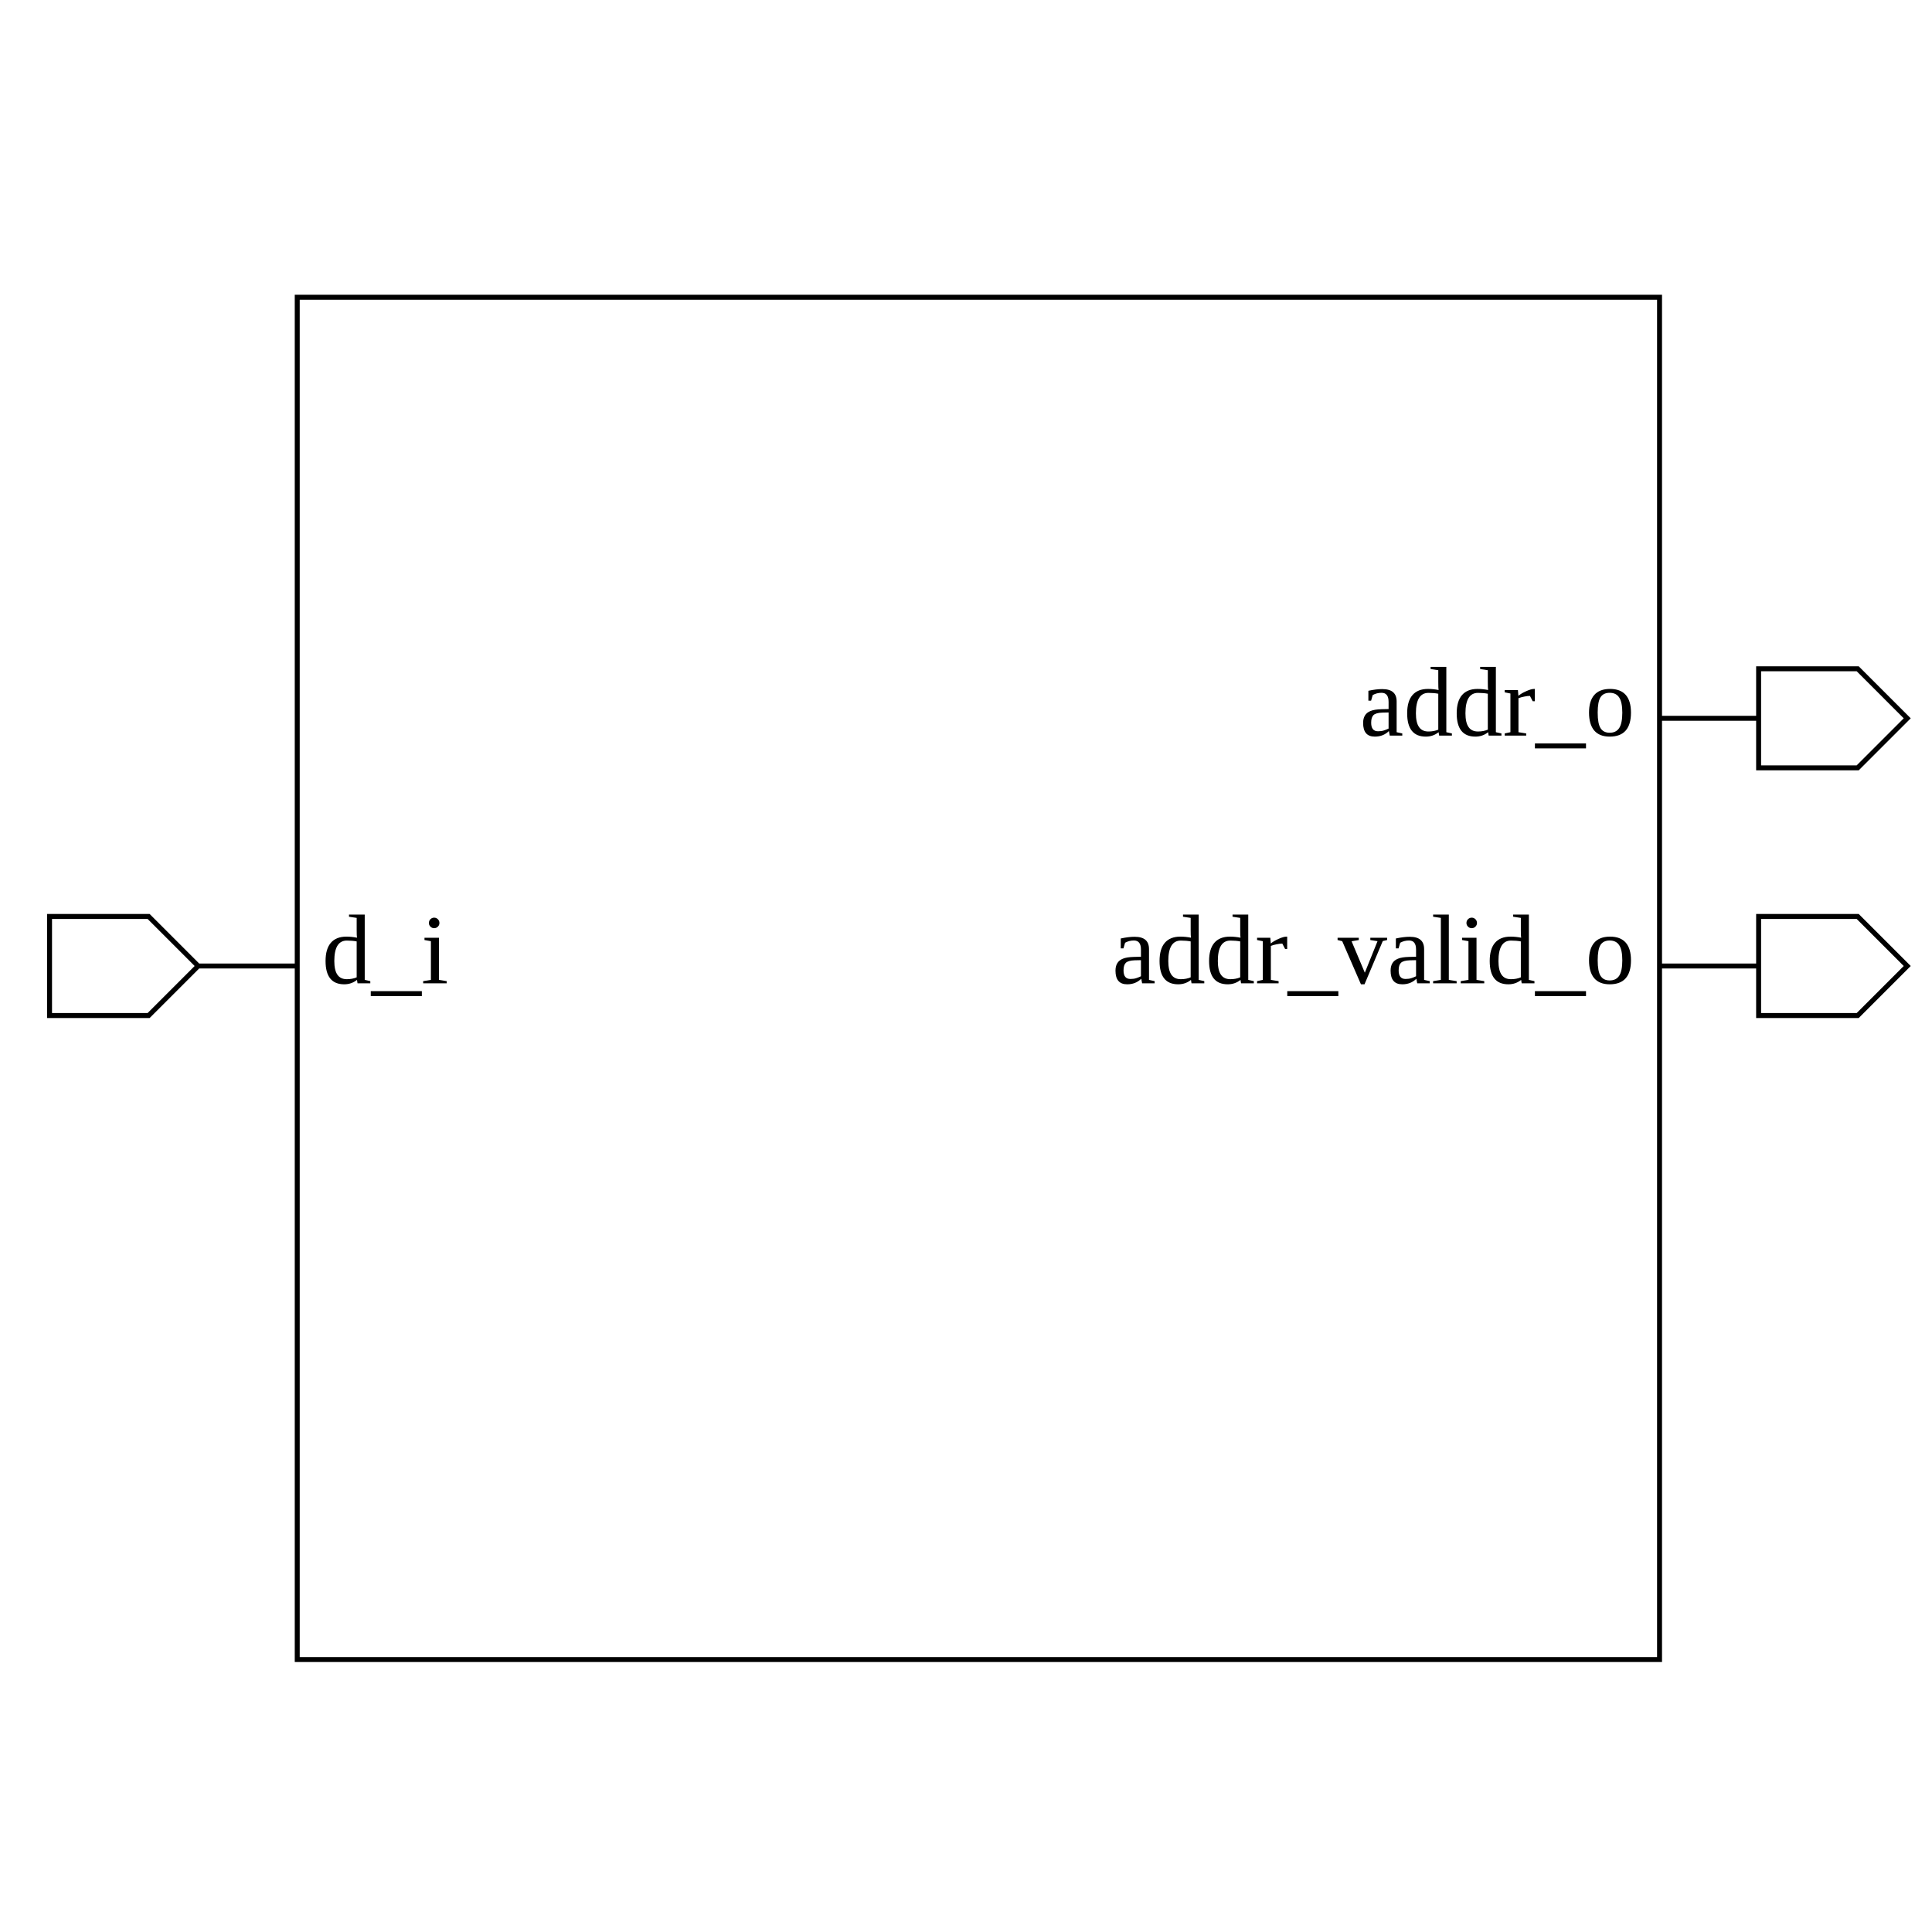
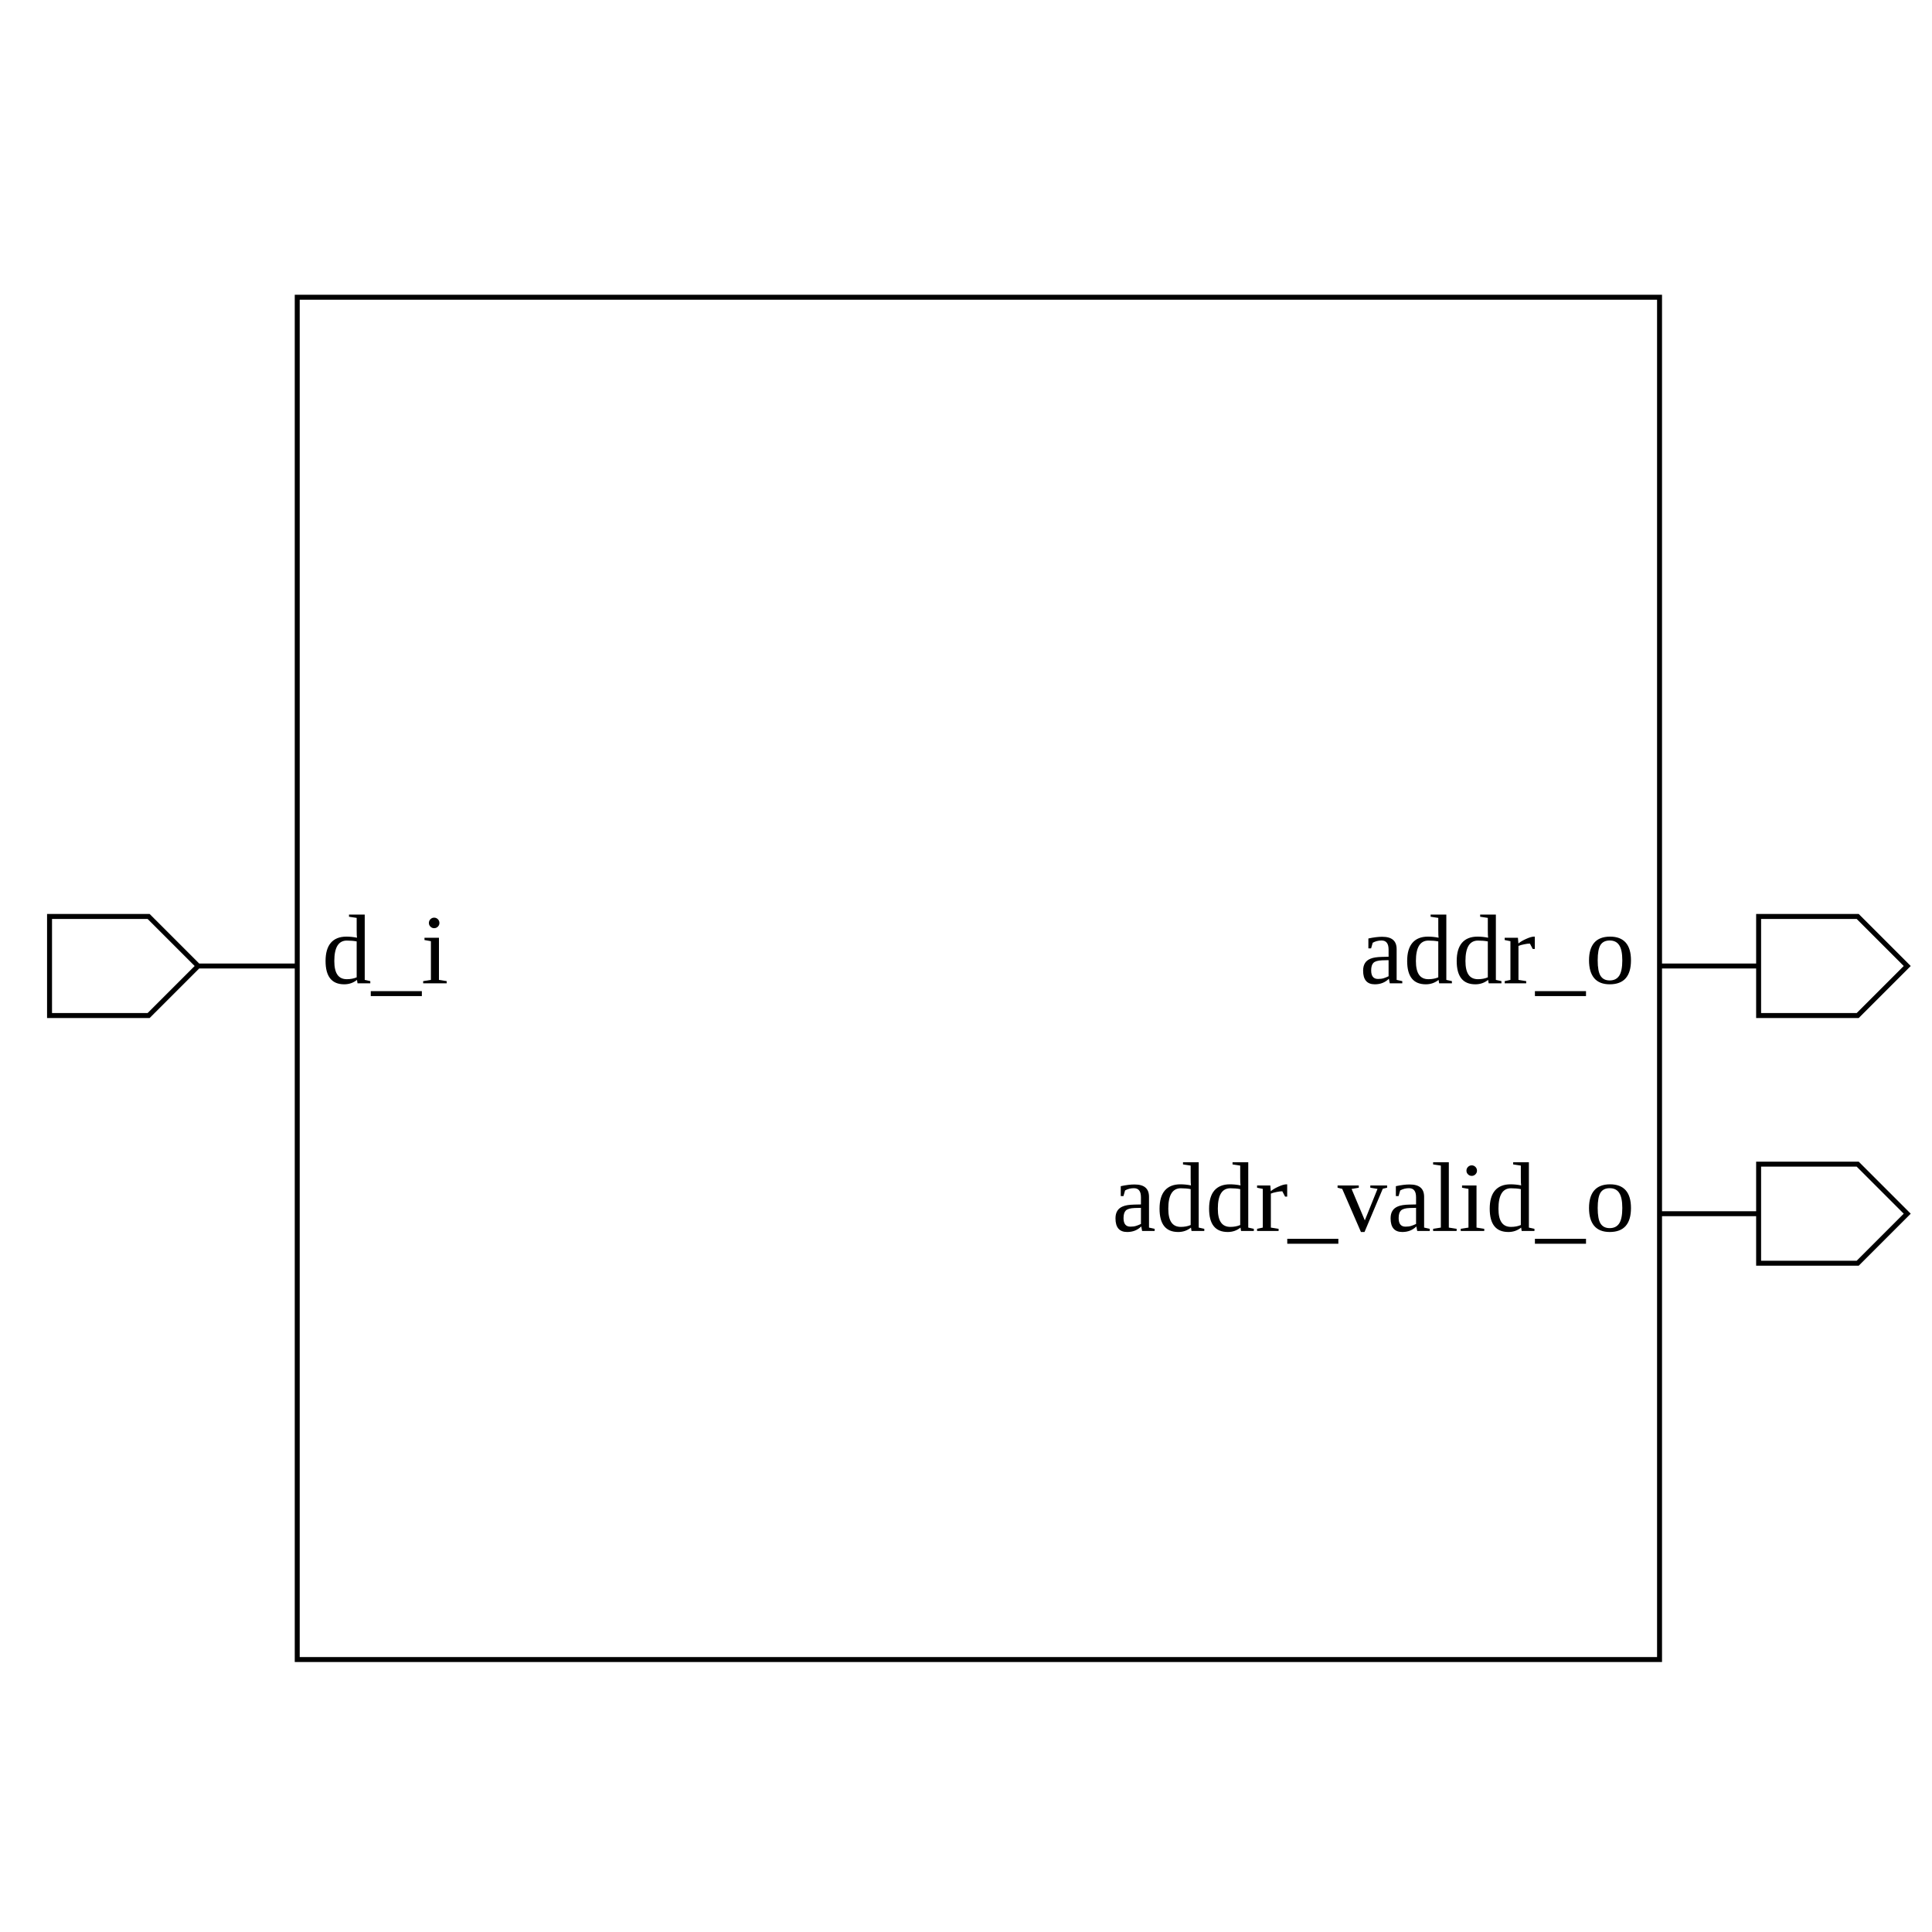
<svg xmlns="http://www.w3.org/2000/svg" height="390" width="390">
  <rect width="100%" height="100%" x="0" y="0" style="fill:white;stroke:white;stroke-width:0" />
  <g style="fill:white;stroke:black;stroke-width:1">
    <rect width="275" height="275" x="60" y="60" />
    <polygon points="10,195 10,185 30,185 40,195 60,195 40,195 30,205 10,205 10,195" />
    <text x="65" y="185" dominant-baseline="hanging" text-anchor="start" font-size="20" style="fill:black;stroke:black;stroke-width:0">d_i</text>
-     <polygon points="335,145 355,145 355,135 375,135 385,145 375,155 355,155 355,145 335,145" />
-     <text x="330" y="135" dominant-baseline="hanging" text-anchor="end" font-size="20" style="fill:black;stroke:black;stroke-width:0">addr_o</text>
    <polygon points="335,195 355,195 355,185 375,185 385,195 375,205 355,205 355,195 335,195" />
-     <text x="330" y="185" dominant-baseline="hanging" text-anchor="end" font-size="20" style="fill:black;stroke:black;stroke-width:0">addr_valid_o</text>
+     <text x="330" y="185" dominant-baseline="hanging" text-anchor="end" font-size="20" style="fill:black;stroke:black;stroke-width:0">addr_o</text>
+     <polygon points="335,245 355,245 355,235 375,235 385,245 375,255 355,255 355,245 335,245" />
+     <text x="330" y="235" dominant-baseline="hanging" text-anchor="end" font-size="20" style="fill:black;stroke:black;stroke-width:0">addr_valid_o</text>
  </g>
</svg>
